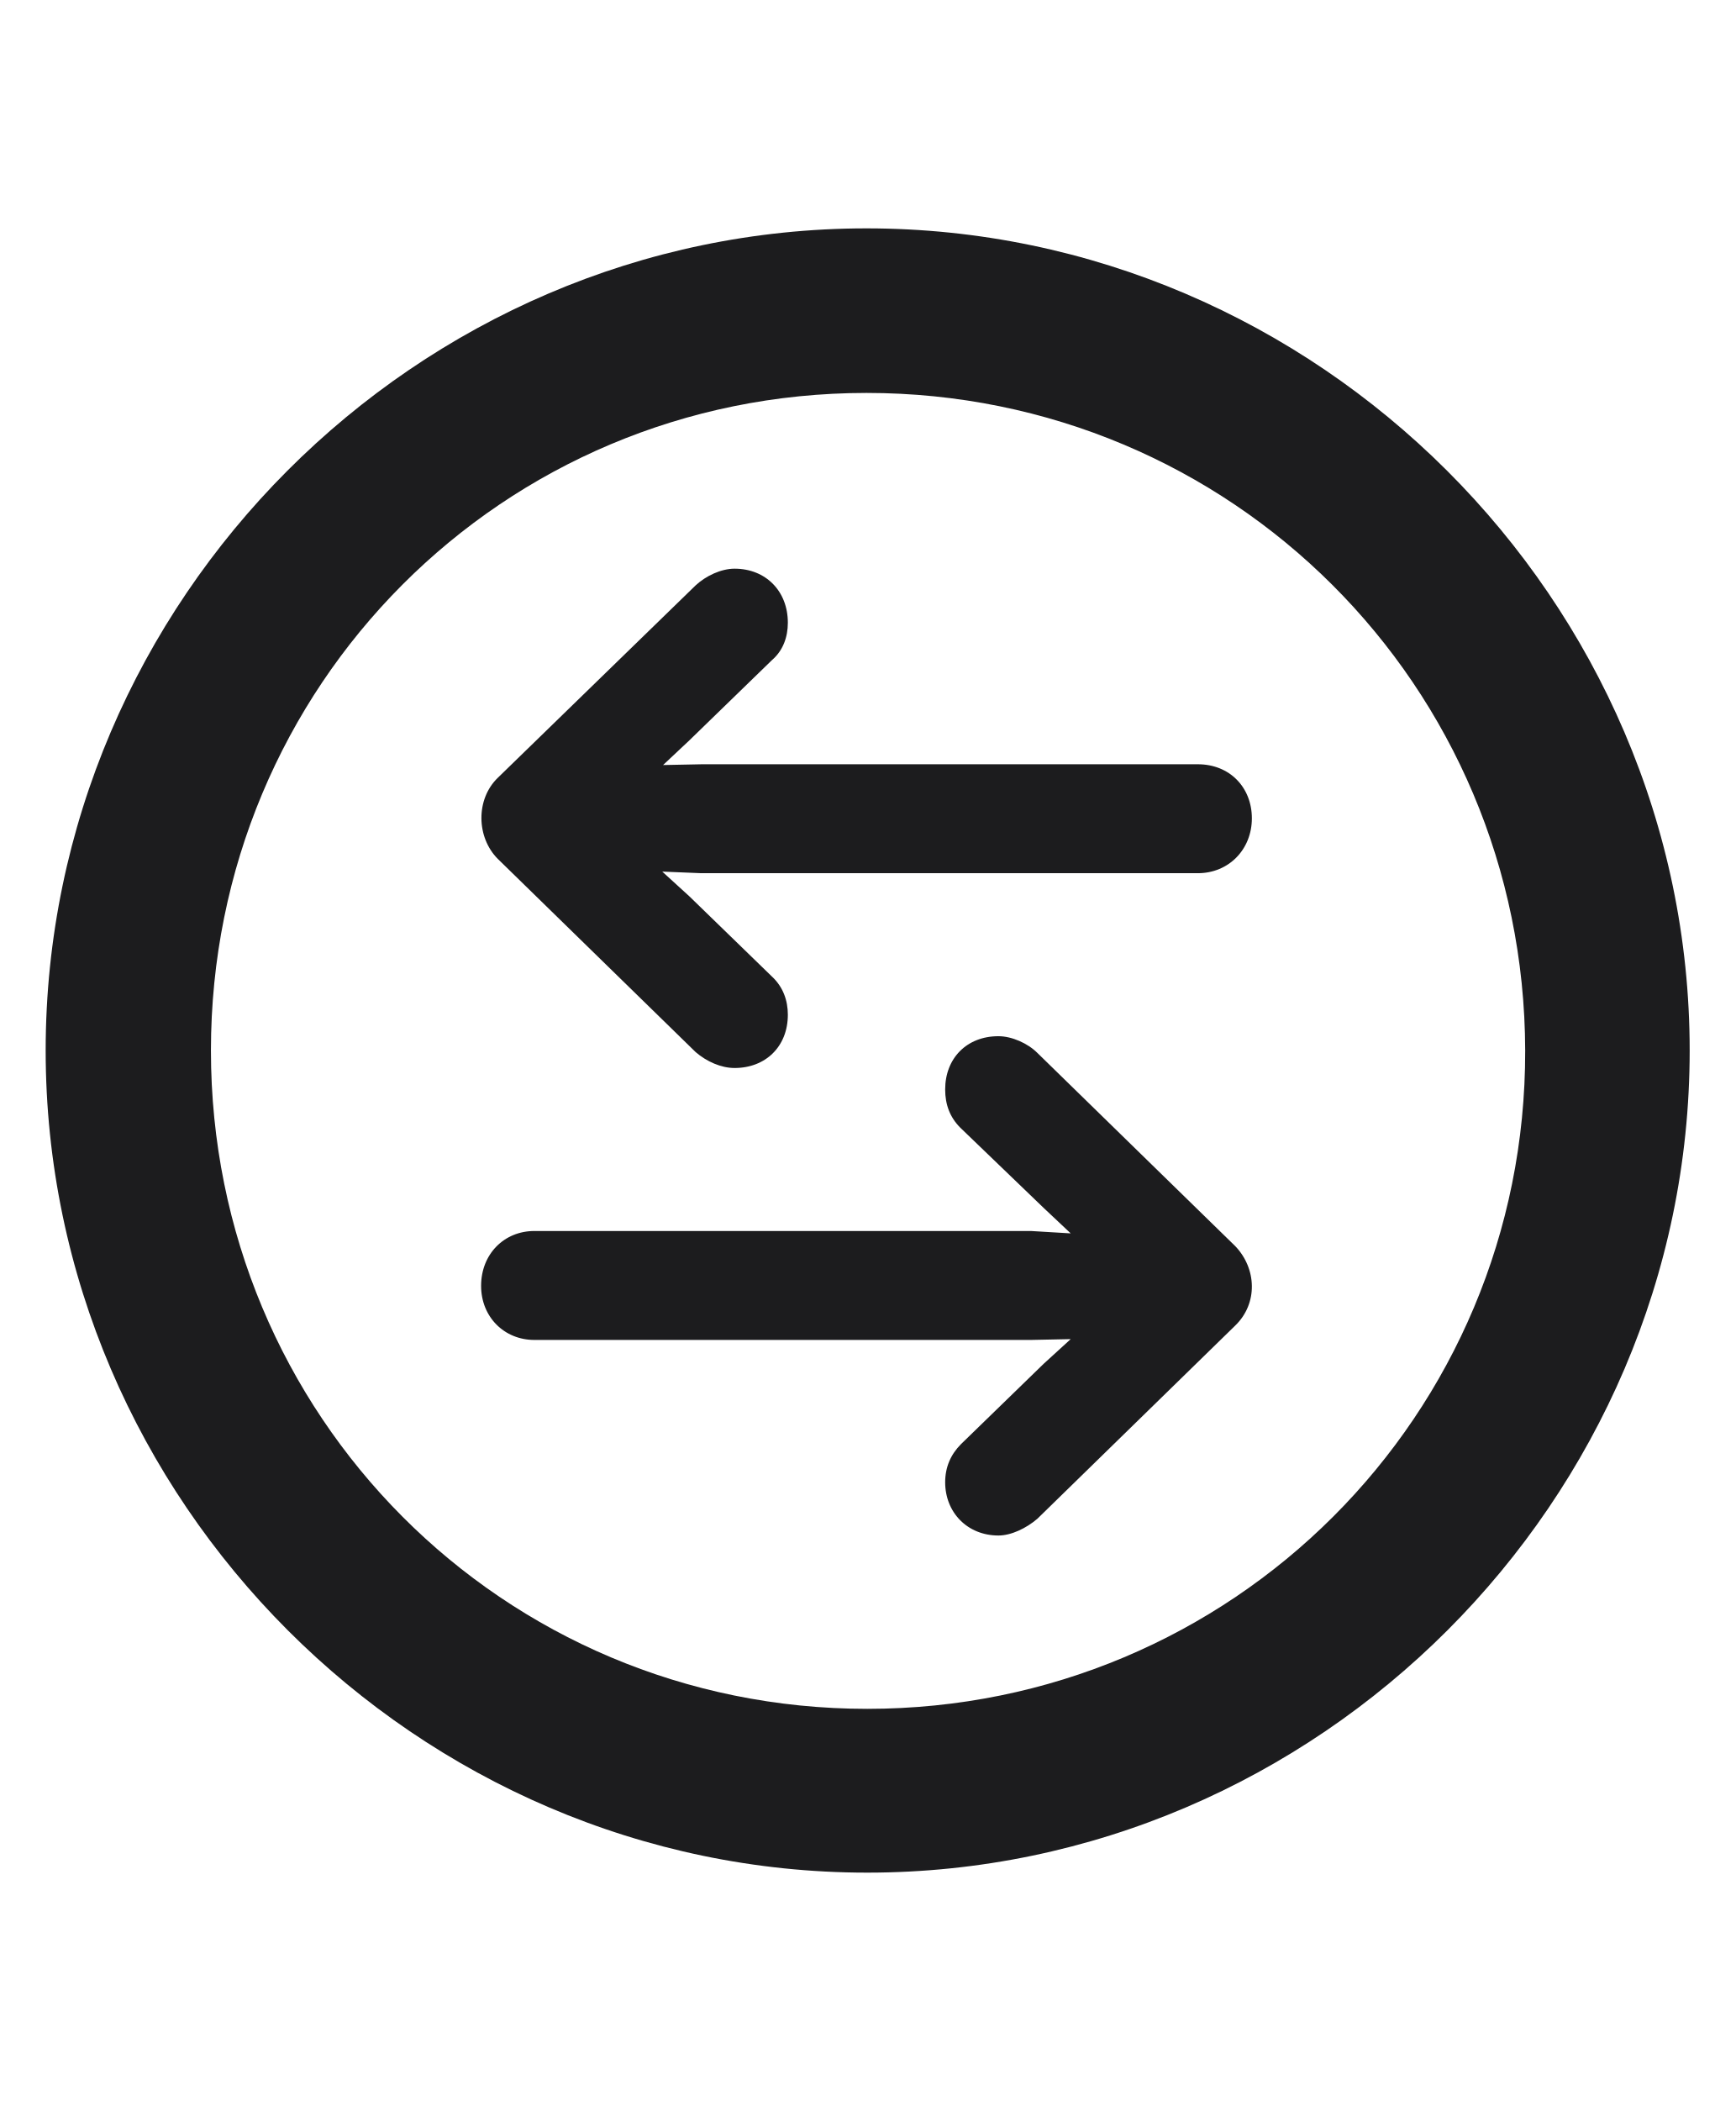
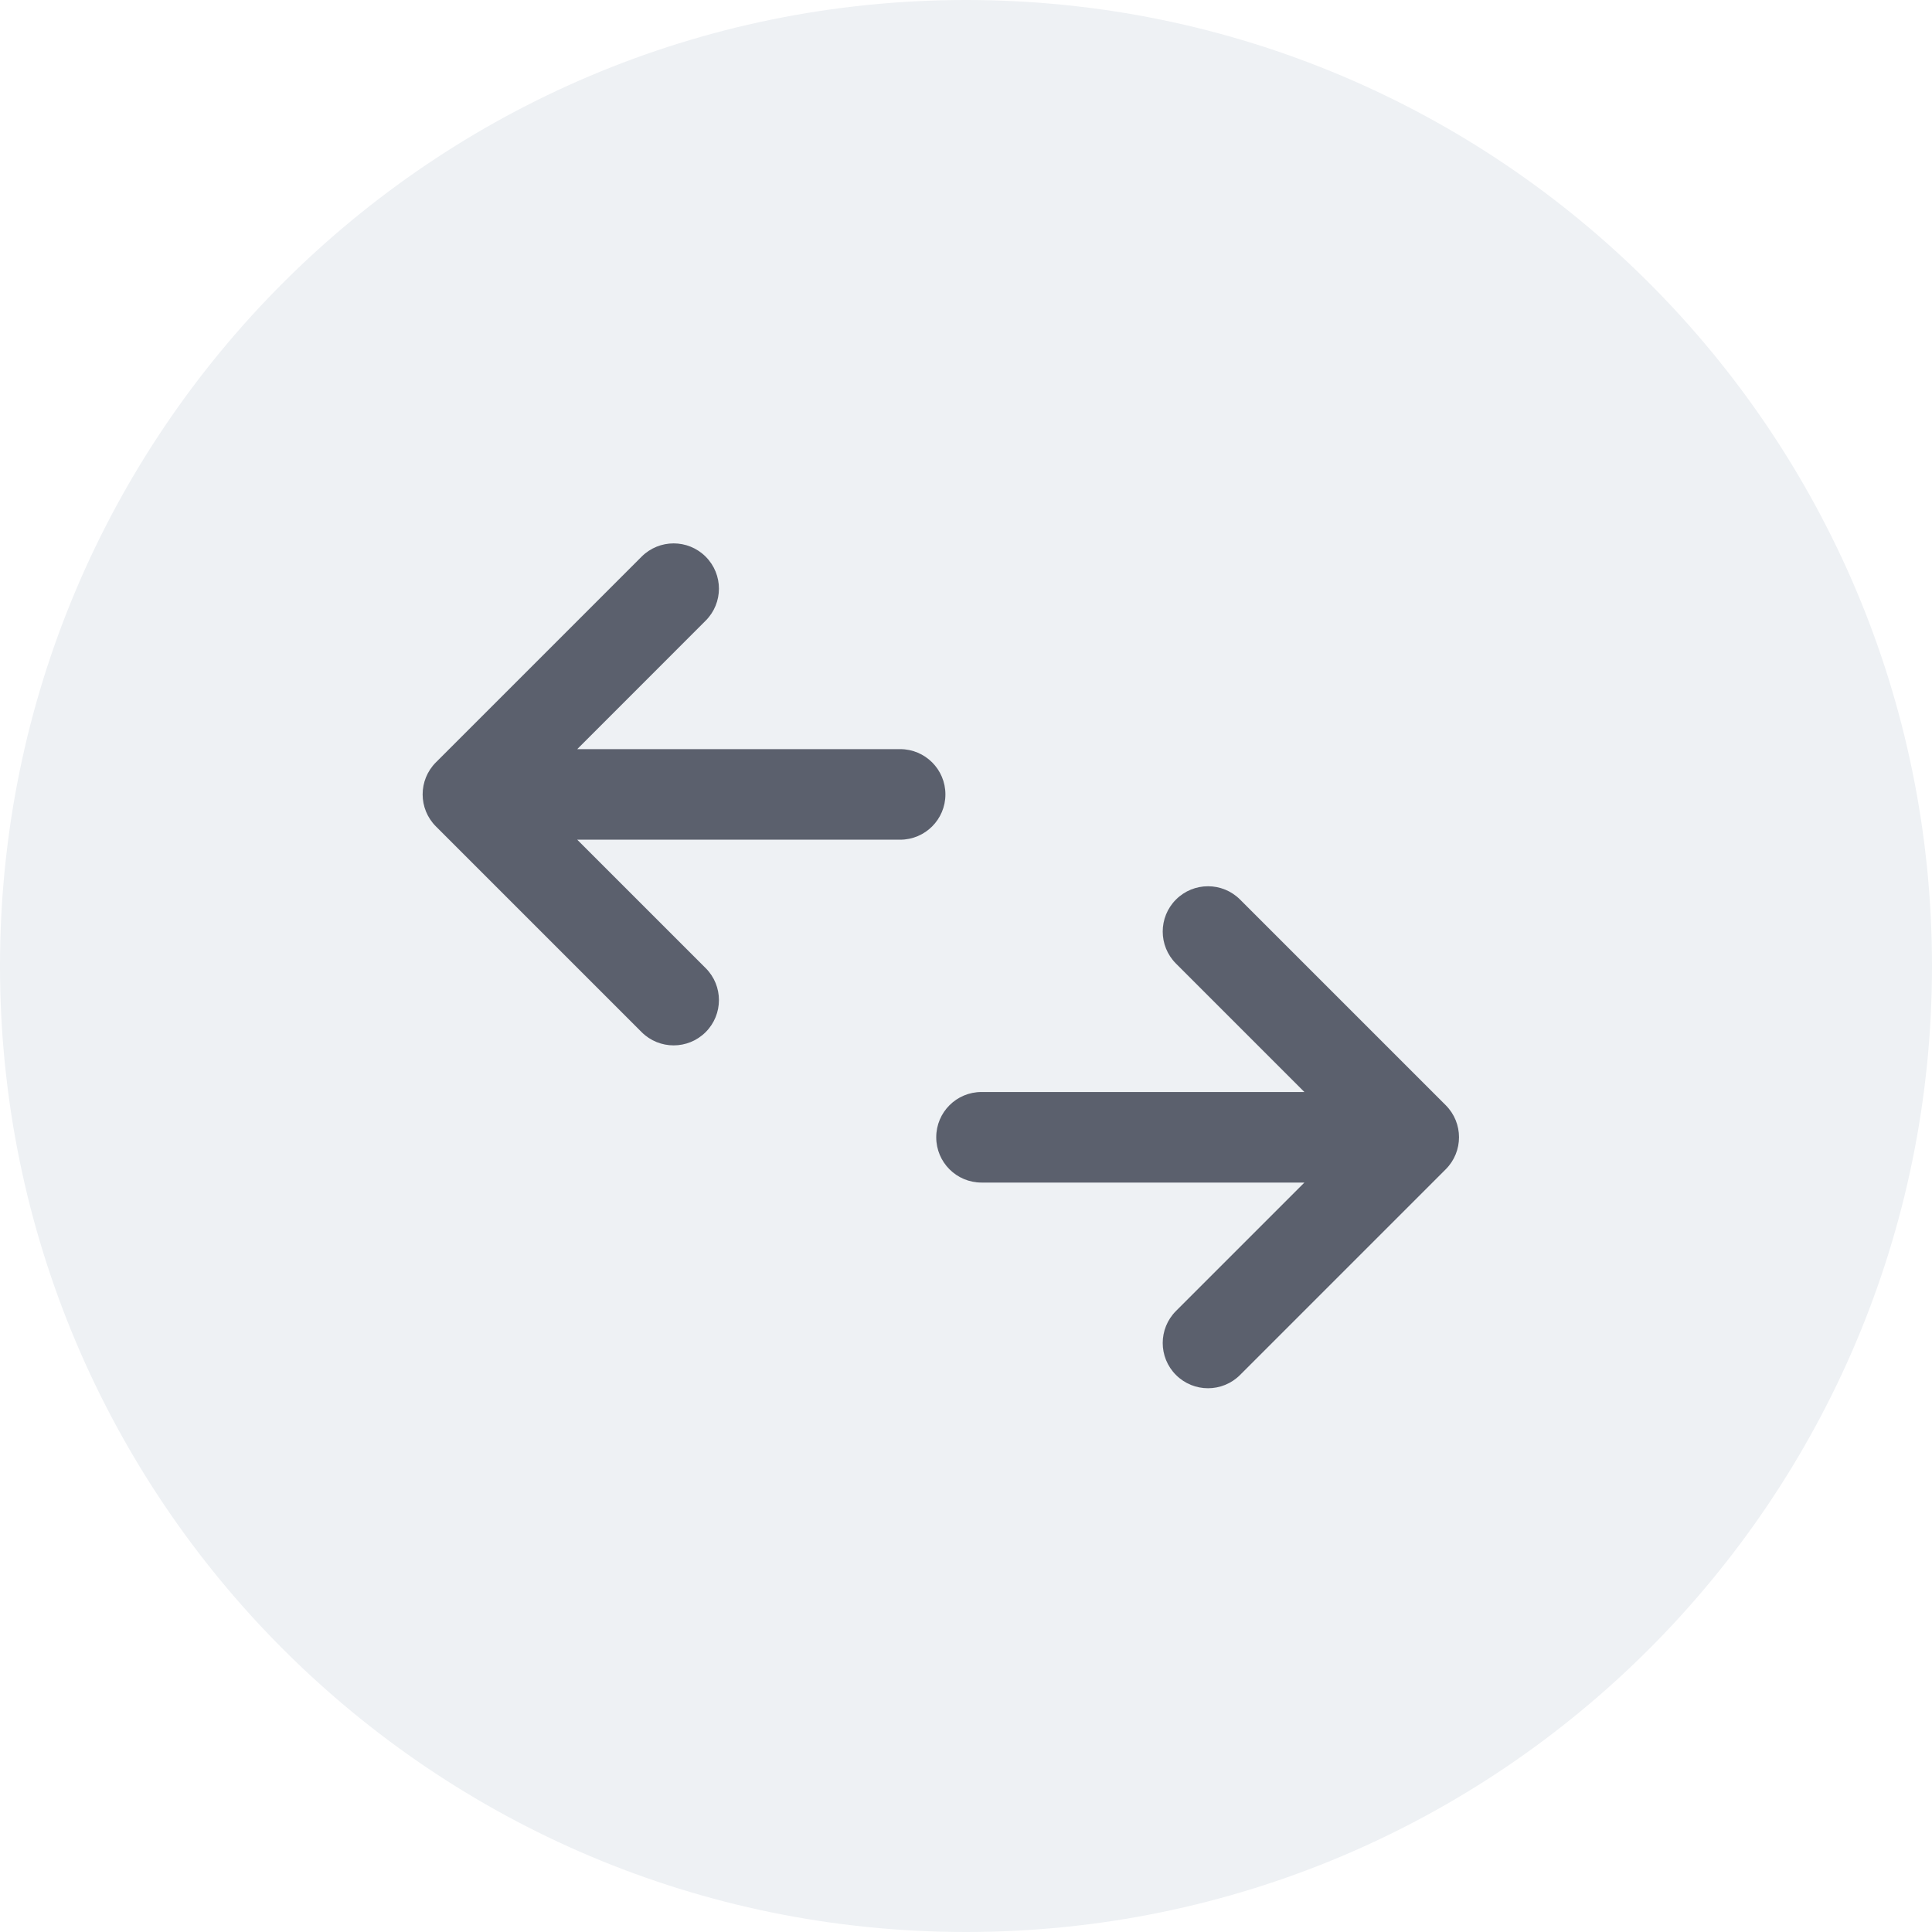
- <svg xmlns="http://www.w3.org/2000/svg" width="38" height="46" viewBox="0 0 38 46" fill="none">
-   <path d="M18.991 41C28.857 41 37 32.853 37 23C37 13.147 28.84 5 18.974 5C9.126 5 1 13.147 1 23C1 32.853 9.143 41 18.991 41ZM18.991 37.414C11.005 37.414 4.619 30.99 4.619 23C4.619 15.01 11.005 8.603 18.974 8.603C26.961 8.603 33.381 15.01 33.398 23C33.416 30.99 26.978 37.414 18.991 37.414ZM10.901 17.029C10.414 17.499 10.431 18.335 10.901 18.805L15.233 23.035C15.477 23.244 15.79 23.383 16.086 23.383C16.764 23.383 17.252 22.913 17.252 22.217C17.252 21.903 17.147 21.607 16.904 21.381L15.094 19.623L14.502 19.083L15.355 19.118H26.23C26.908 19.118 27.413 18.596 27.413 17.917C27.413 17.238 26.926 16.733 26.23 16.733H15.372L14.52 16.75L15.094 16.211L16.904 14.453C17.147 14.244 17.252 13.948 17.252 13.634C17.252 12.938 16.764 12.451 16.086 12.451C15.79 12.451 15.459 12.607 15.233 12.816L10.901 17.029ZM27.048 29.023C27.552 28.536 27.517 27.77 27.048 27.282L22.715 23.052C22.506 22.843 22.158 22.687 21.863 22.687C21.166 22.687 20.697 23.174 20.697 23.853C20.697 24.184 20.801 24.462 21.027 24.689L22.854 26.447L23.446 27.004L22.576 26.952H11.701C11.04 26.952 10.535 27.456 10.535 28.153C10.535 28.832 11.04 29.337 11.701 29.337H22.576L23.446 29.319L22.854 29.859L21.045 31.617C20.819 31.843 20.697 32.122 20.697 32.453C20.697 33.114 21.184 33.619 21.863 33.619C22.141 33.619 22.471 33.462 22.715 33.253L27.048 29.023Z" fill="#1C1C1E" />
+ <svg xmlns="http://www.w3.org/2000/svg" width="32" height="32" viewBox="0 0 32 32" fill="none">
+   <circle cx="16" cy="16" r="16" fill="#EEF1F4" />
+   <path fill-rule="evenodd" clip-rule="evenodd" d="M7.22 12.627C6.927 12.92 6.927 13.395 7.22 13.688L10.627 17.095C10.92 17.388 11.395 17.388 11.688 17.095C11.981 16.802 11.981 16.327 11.688 16.035L9.561 13.908H14.909C15.323 13.908 15.659 13.572 15.659 13.158C15.659 12.743 15.323 12.408 14.909 12.408H9.561L11.688 10.28C11.981 9.987 11.981 9.513 11.688 9.22C11.395 8.927 10.92 8.927 10.627 9.22L7.22 12.627ZM23.946 19.367C24.239 19.074 24.239 18.599 23.946 18.306L20.539 14.899C20.246 14.606 19.771 14.606 19.478 14.899C19.185 15.192 19.185 15.667 19.478 15.96L21.605 18.087H16.257C15.842 18.087 15.507 18.422 15.507 18.837C15.507 19.251 15.842 19.587 16.257 19.587H21.605L19.478 21.714C19.185 22.007 19.185 22.482 19.478 22.774C19.771 23.067 20.246 23.067 20.539 22.774L23.946 19.367Z" fill="#5B606D" />
</svg>
